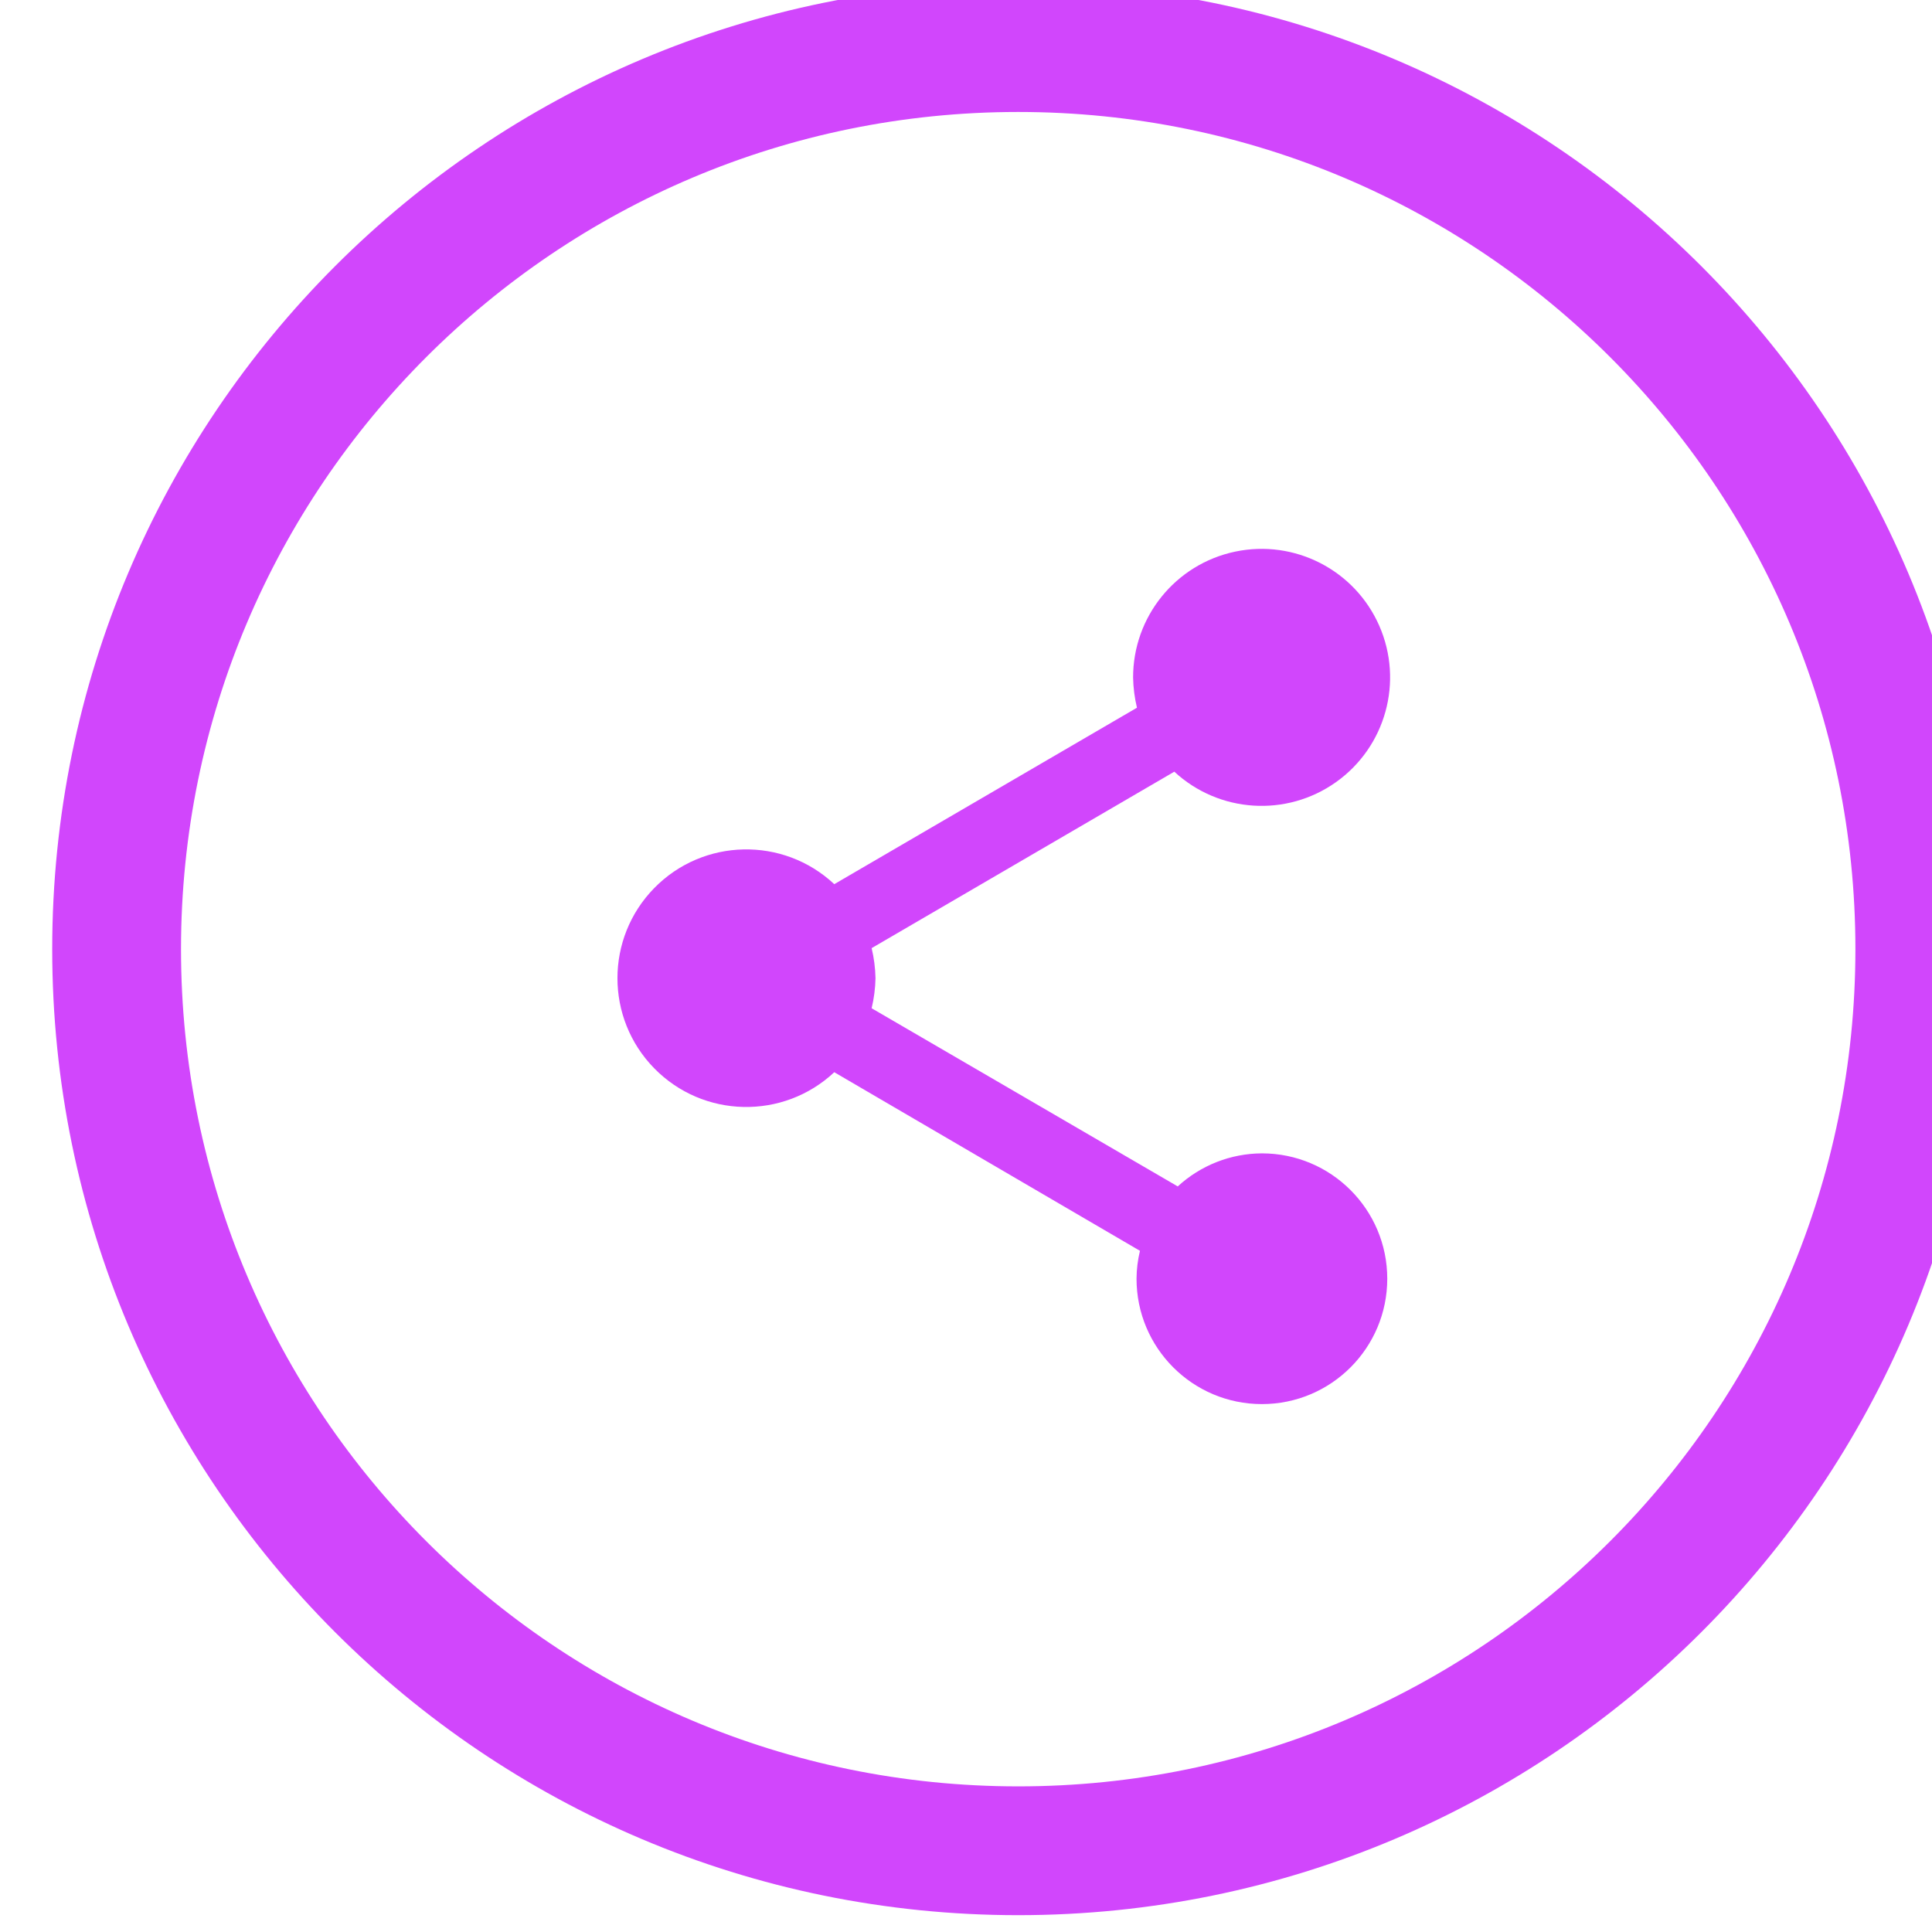
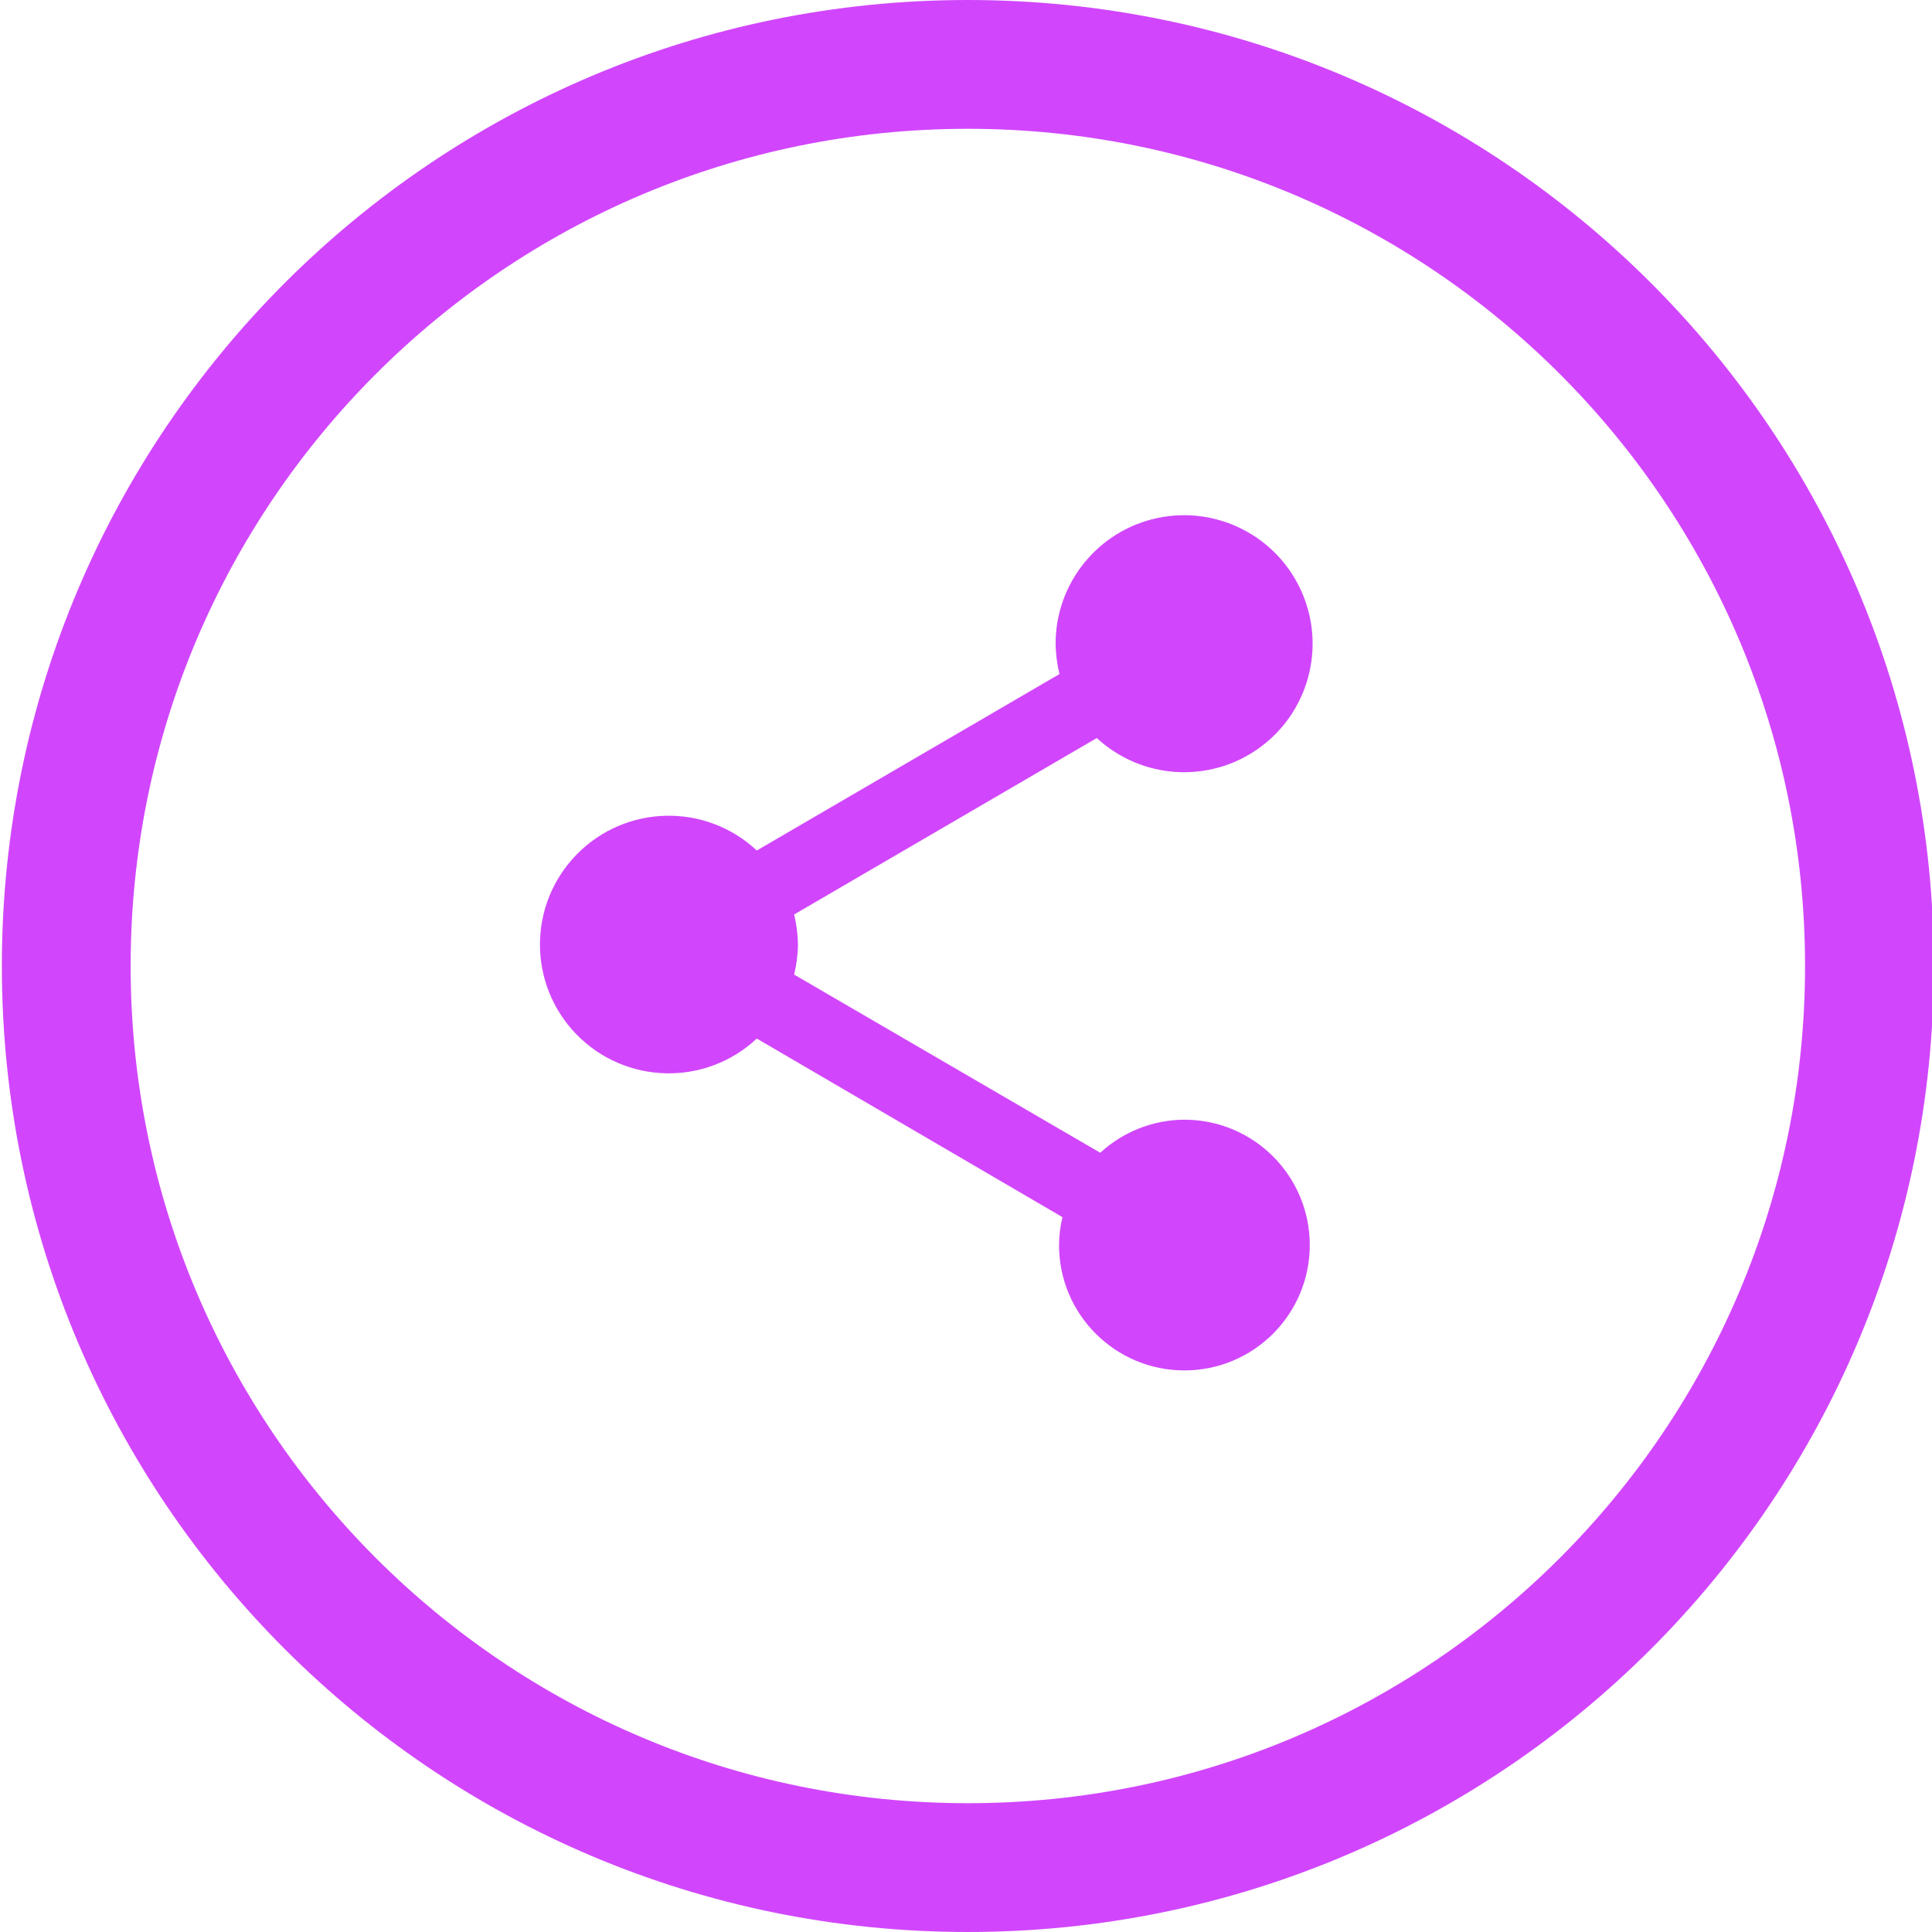
<svg xmlns="http://www.w3.org/2000/svg" data-name="Group 122" width="45" height="45" style="">
  <rect id="backgroundrect" width="100%" height="100%" x="0" y="0" fill="none" stroke="none" class="" style="" />
  <g class="currentLayer" style="">
-     <path id="Path_831" data-name="Path 831" d="M71,10 H95 V34 H71 z" fill="none" class="" />
-     <path id="Path_832" data-name="Path 832" d="M29.392,26.864 a2.912,2.912 0 0 0 -1.96,0.77 L20.302,23.484 A3.274,3.274 0 0 0 20.392,22.784 a3.274,3.274 0 0 0 -0.09,-0.7 l7.05,-4.11 A2.993,2.993 0 1 0 26.392,15.784 a3.274,3.274 0 0 0 0.09,0.7 L19.432,20.594 a3,3 0 1 0 0,4.38 l7.12,4.16 a2.821,2.821 0 0 0 -0.08,0.65 A2.92,2.92 0 1 0 29.392,26.864 z" fill="#d146fc" class="" />
+     <path id="Path_831" data-name="Path 831" d="M71,10 H95 V34 H71 z" fill="none" />
+     <path id="Path_832" data-name="Path 832" d="M27.587,26.08 a2.912,2.912 0 0 0 -1.96,0.77 L18.497,22.7 A3.274,3.274 0 0 0 18.587,22 a3.274,3.274 0 0 0 -0.09,-0.7 l7.05,-4.11 A2.993,2.993 0 1 0 24.587,15 a3.274,3.274 0 0 0 0.09,0.7 L17.627,19.81 a3,3 0 1 0 0,4.38 l7.12,4.16 a2.821,2.821 0 0 0 -0.08,0.65 A2.92,2.92 0 1 0 27.587,26.08 z" fill="#d146fc" class="" />
    <g id="Ellipse_36" data-name="Ellipse 36" fill="none" stroke="#d146fc" stroke-width="3" class="">
-       <circle cx="23.716" cy="22.108" r="22.5" stroke="none" id="svg_1" />
-       <circle cx="23.716" cy="22.108" r="21" fill="none" id="svg_2" />
+       <circle cx="22.543" cy="22.5" r="22.5" stroke="none" id="svg_1" />
+       <circle cx="22.543" cy="22.5" r="21" fill="none" id="svg_2" />
    </g>
  </g>
</svg>
